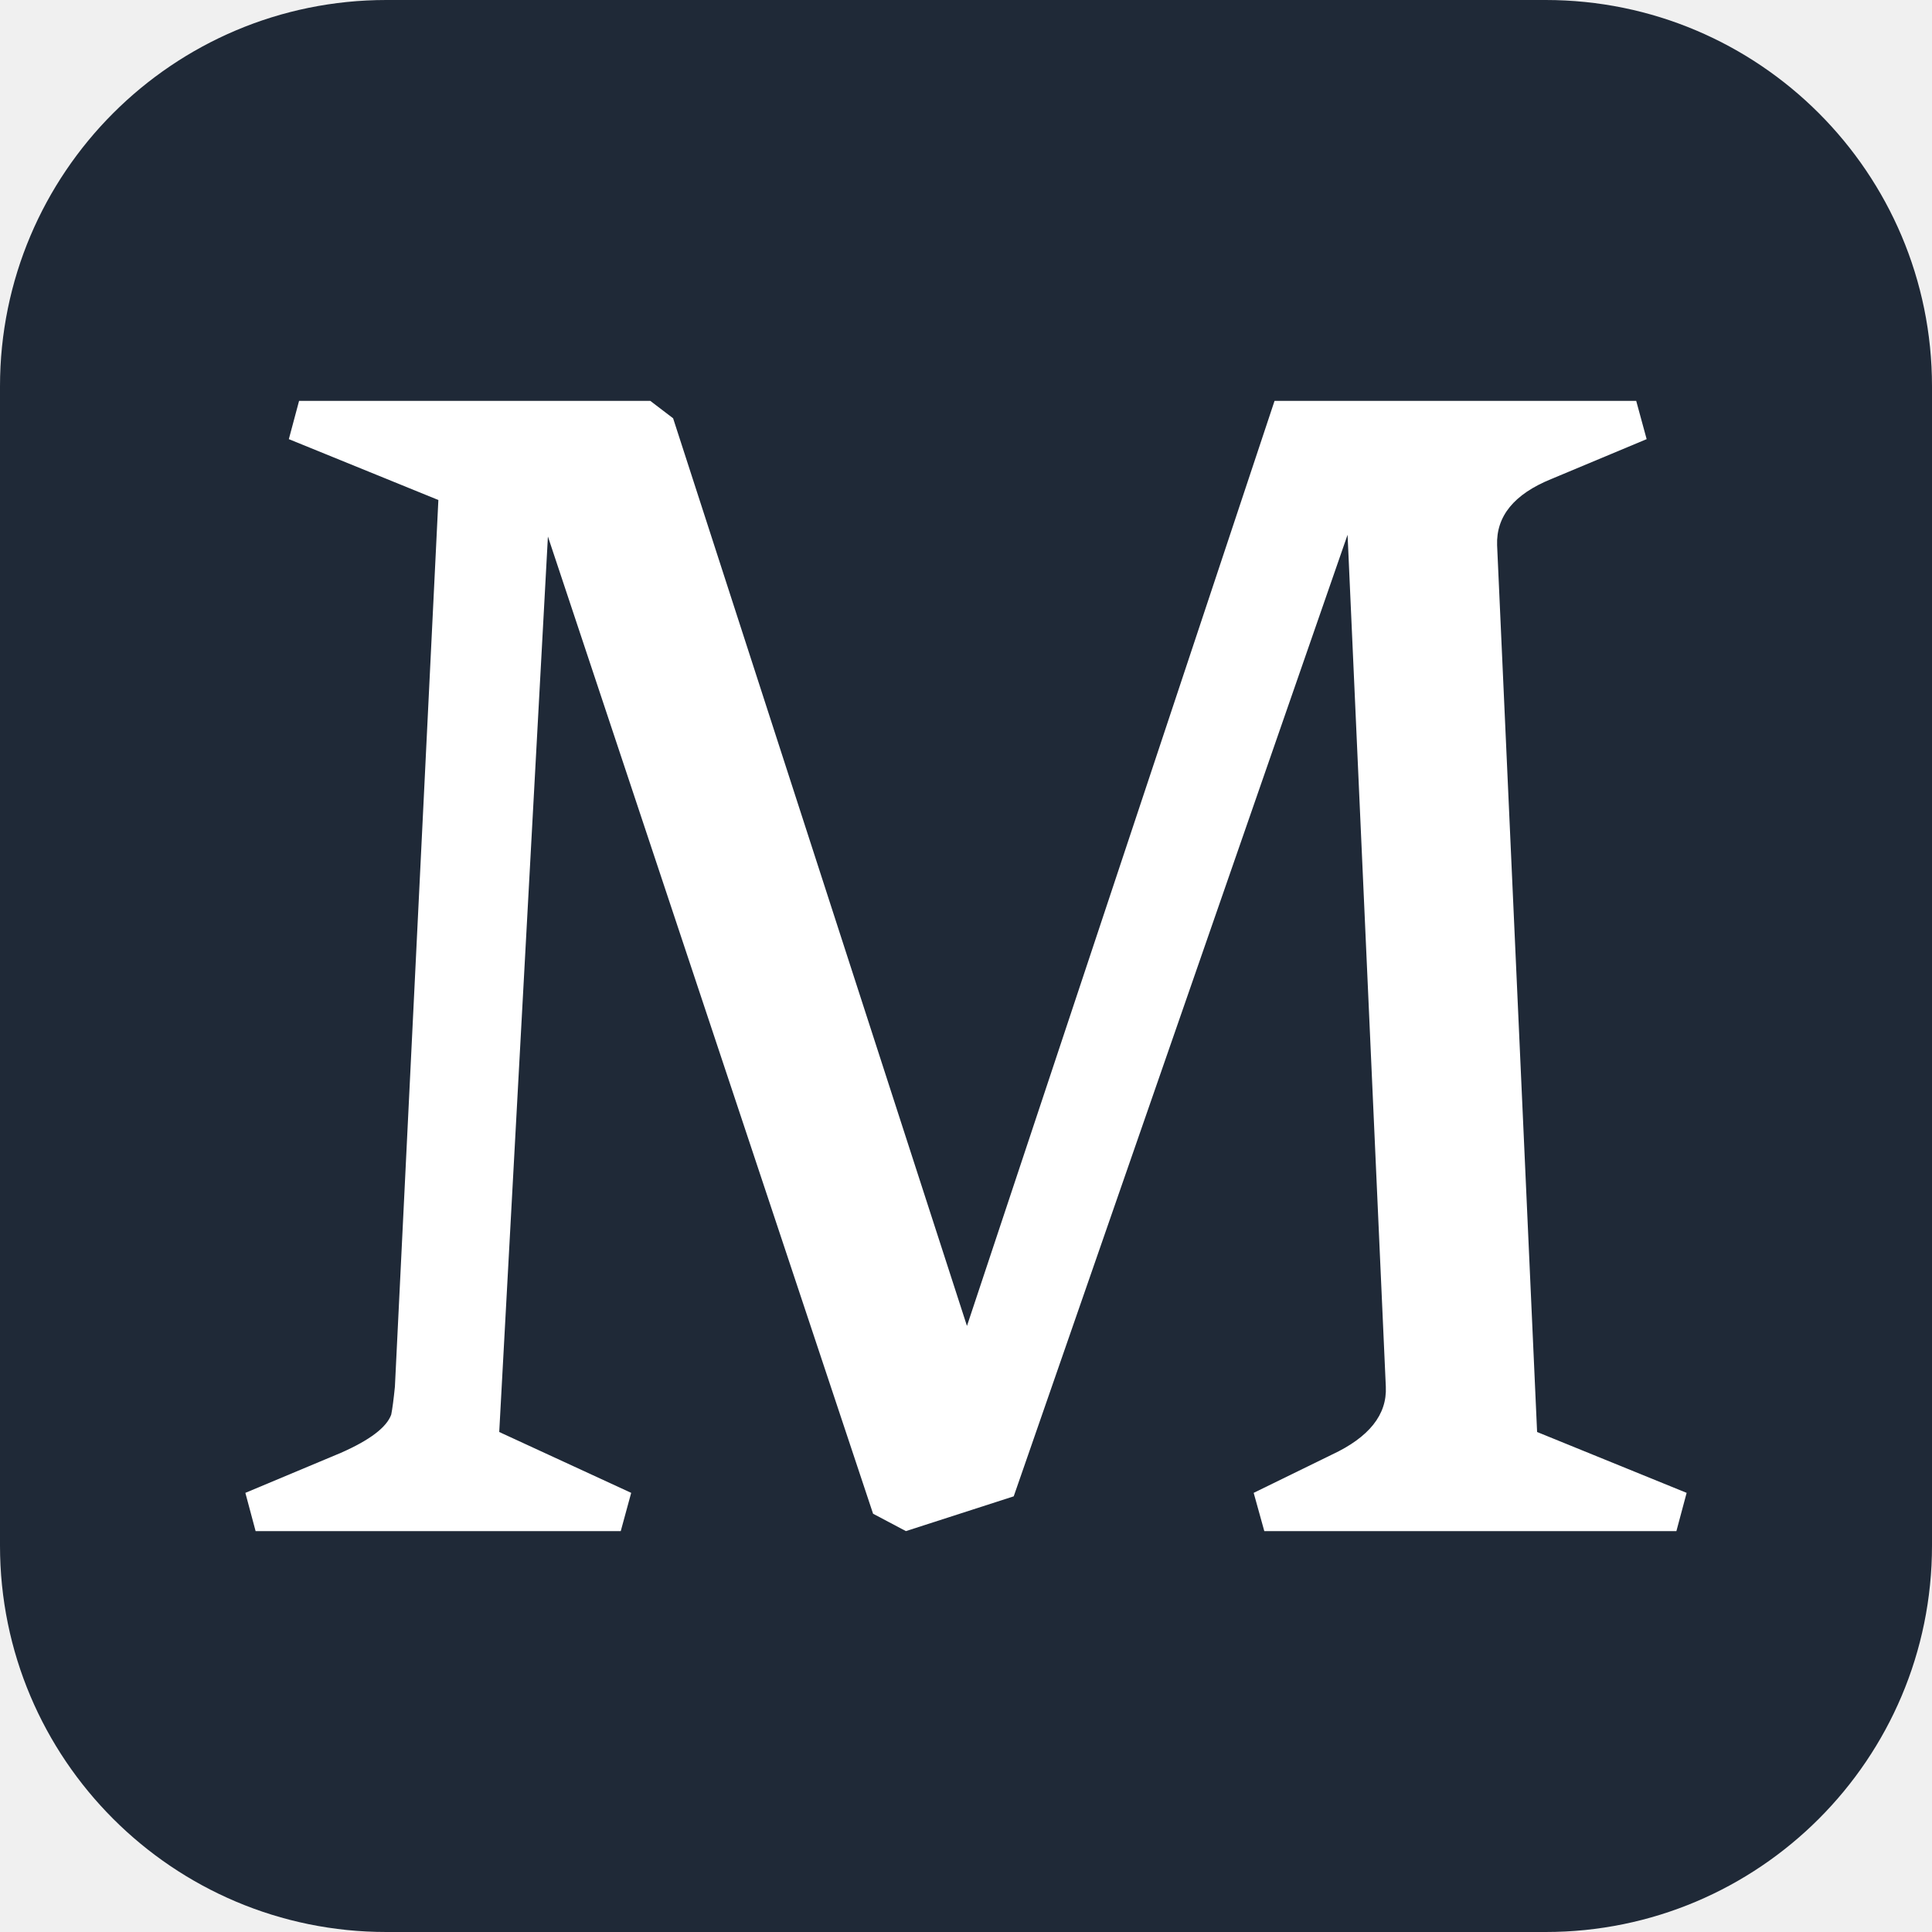
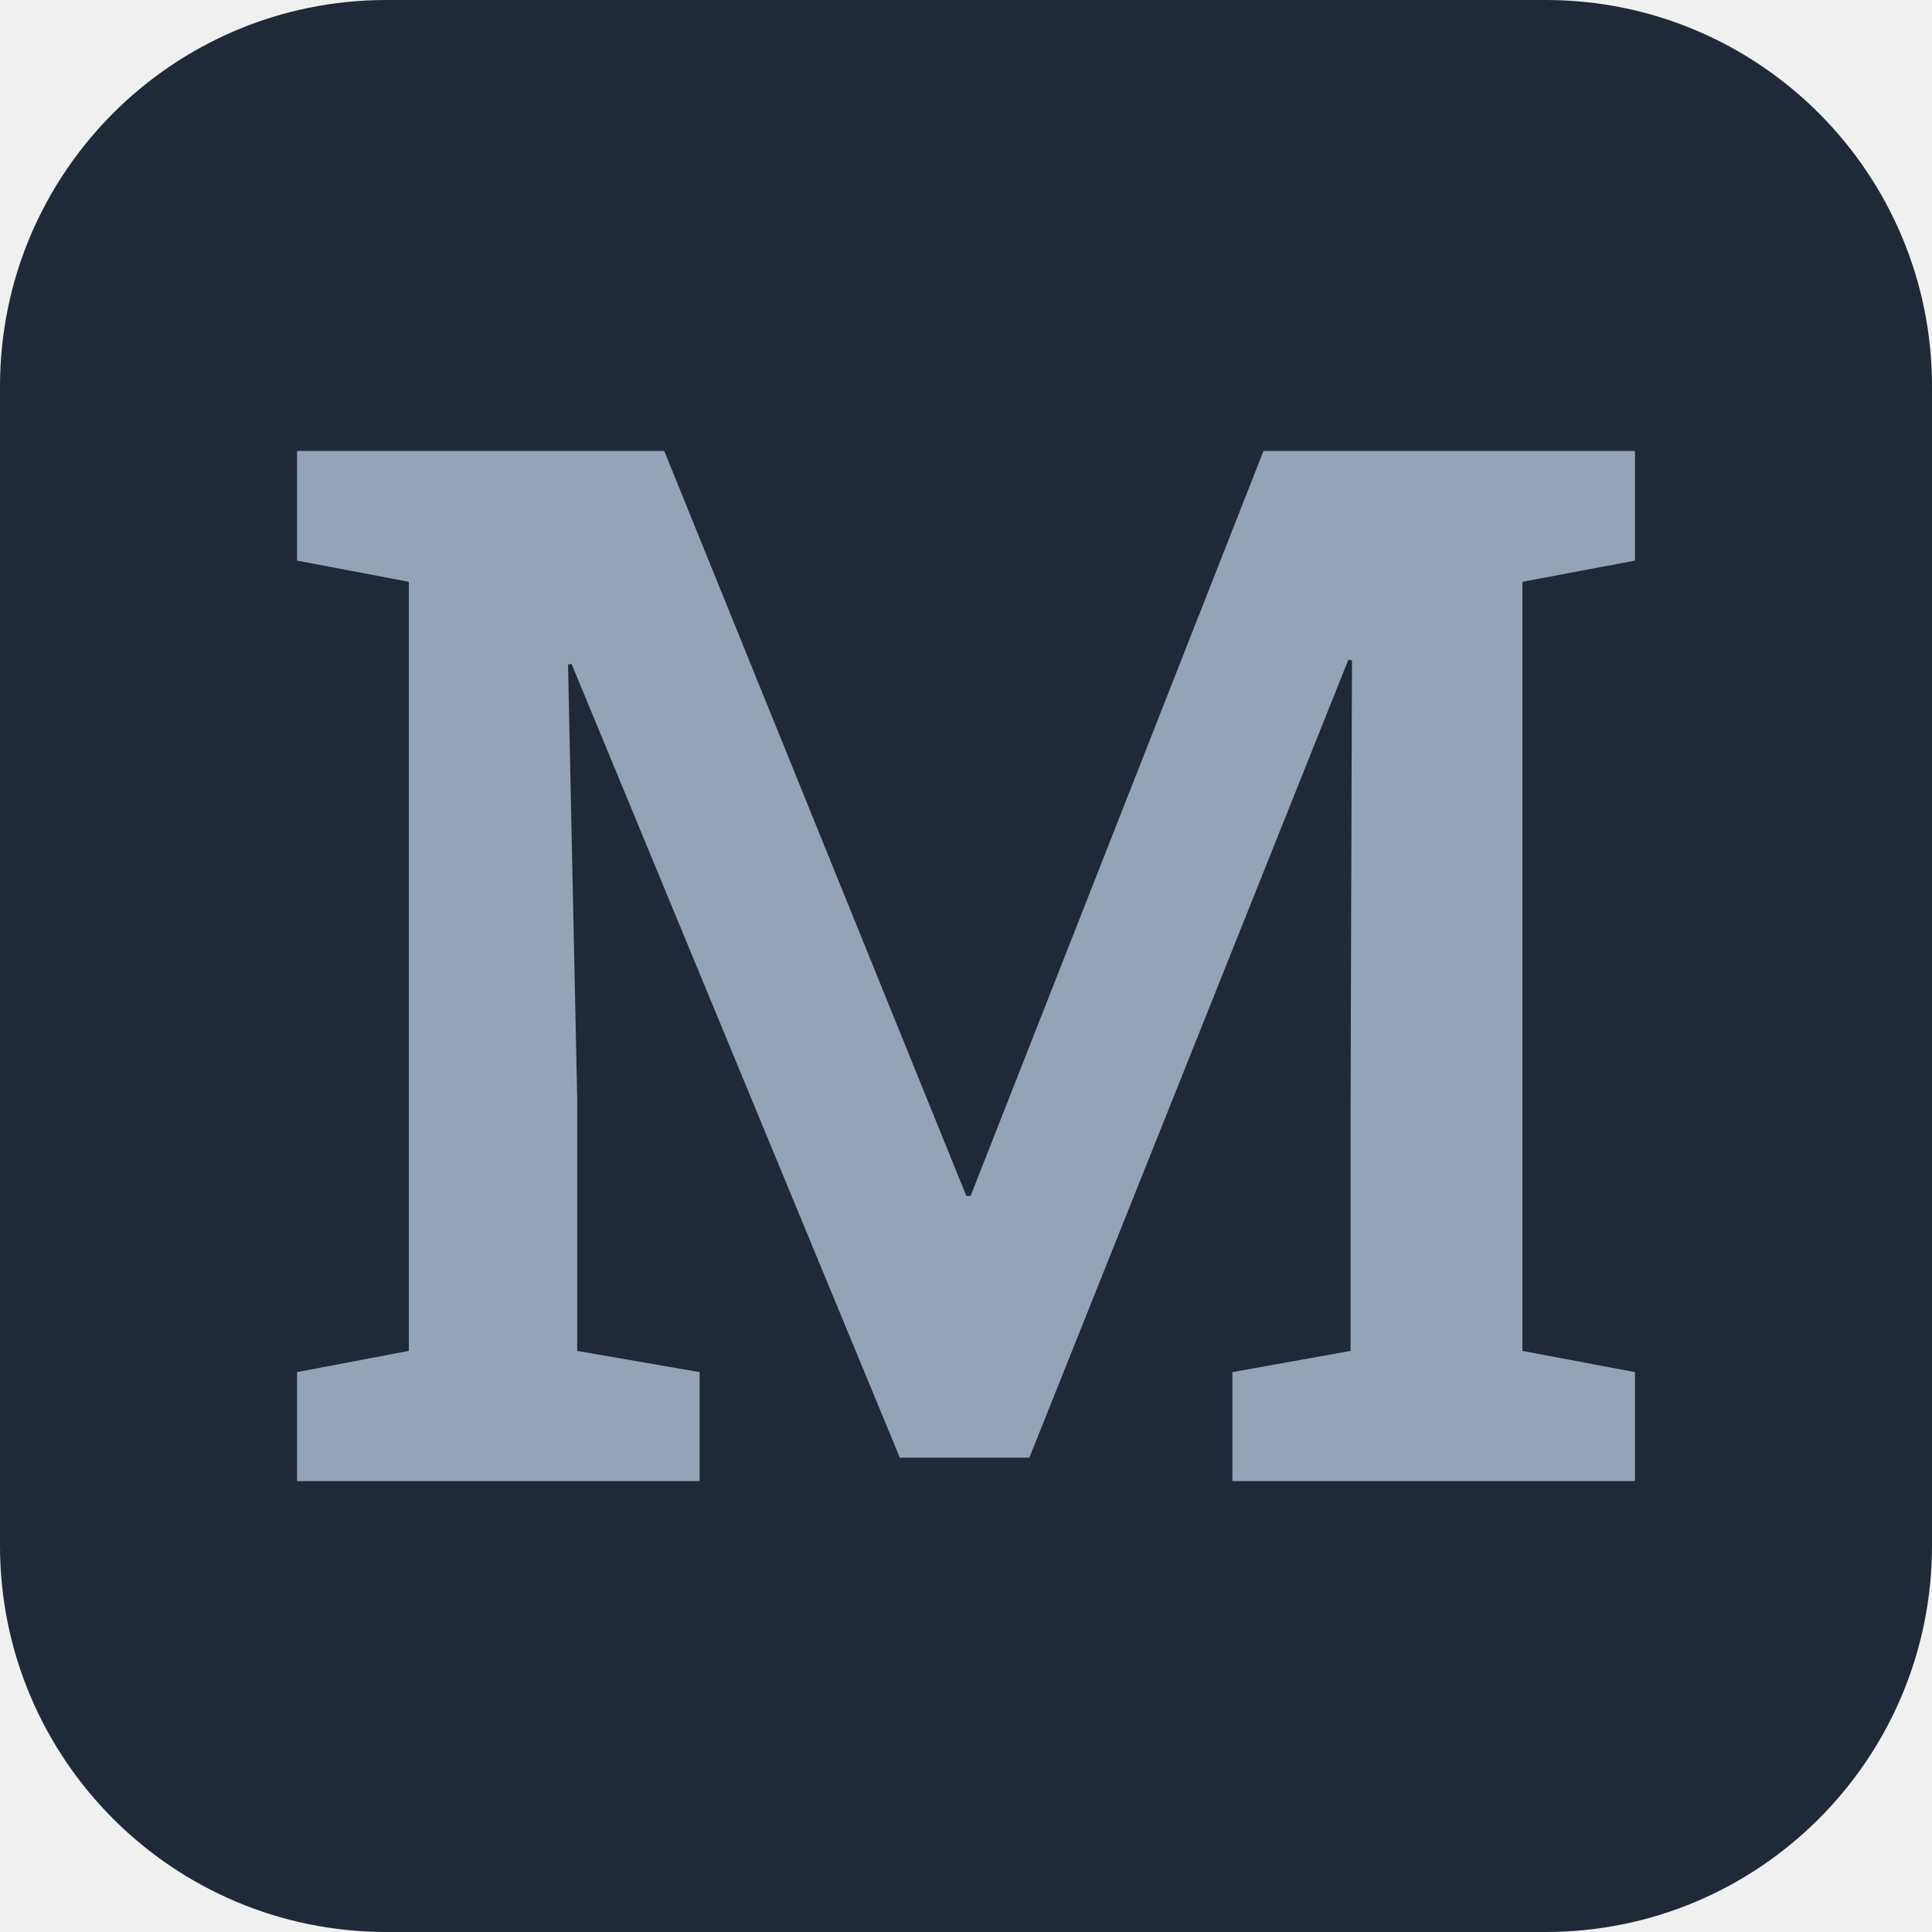
- <svg xmlns="http://www.w3.org/2000/svg" width="256" height="256" viewBox="0 0 100 100">
-   <rect width="100" height="100" rx="20" fill="#1f2937" />
-   <path fill="#fff" d="M77.49 28.22L77.49 28.22L79.56 74.12L87.30 77.27L86.77 79.25L65.44 79.25L64.89 77.27L68.94 75.29Q71.83 73.94 71.73 71.78L71.73 71.78L69.75 27.68L52.47 77.45L46.89 79.25L45.19 78.35L28.36 27.77L25.84 74.12L32.67 77.27L32.13 79.25L13.23 79.25L12.70 77.27L17.64 75.20Q19.89 74.21 20.25 73.22L20.25 73.22Q20.34 72.77 20.44 71.78L20.44 71.78L22.69 25.88L14.95 22.73L15.48 20.75L33.66 20.75L34.84 21.65L50.05 68.63L65.97 20.75L84.69 20.75L85.23 22.73L80.28 24.80Q77.41 25.97 77.49 28.22Z" />
+ <svg xmlns="http://www.w3.org/2000/svg" width="256" height="256" viewBox="0 0 100 100" version="1.1" id="svg1">
+   <defs id="defs1" />
+   <rect width="100" height="100" rx="20" fill="#1f2937" id="rect1" />
+   <path style="font-size:75px;font-family:'Roboto Slab';-inkscape-font-specification:'Roboto Slab, Normal';fill:#94a3b8;stroke-width:0.391" d="m 15.375,76.66 v -5.64 l 5.786,-1.099 V 30.115 l -5.786,-1.099 v -5.676 h 5.786 13.22 l 15.637,38.562 h 0.22 L 65.399,23.34 h 19.226 v 5.676 l -5.823,1.099 v 39.807 l 5.823,1.099 v 5.64 H 63.788 v -5.64 l 6.116,-1.099 V 57.507 l 0.073,-23.328 -0.183,-0.037 -16.516,41.309 h -6.702 L 29.584,34.363 l -0.183,0.037 0.476,22.485 v 13.037 l 6.335,1.099 v 5.64 z" id="text1" aria-label="M" />
</svg>
